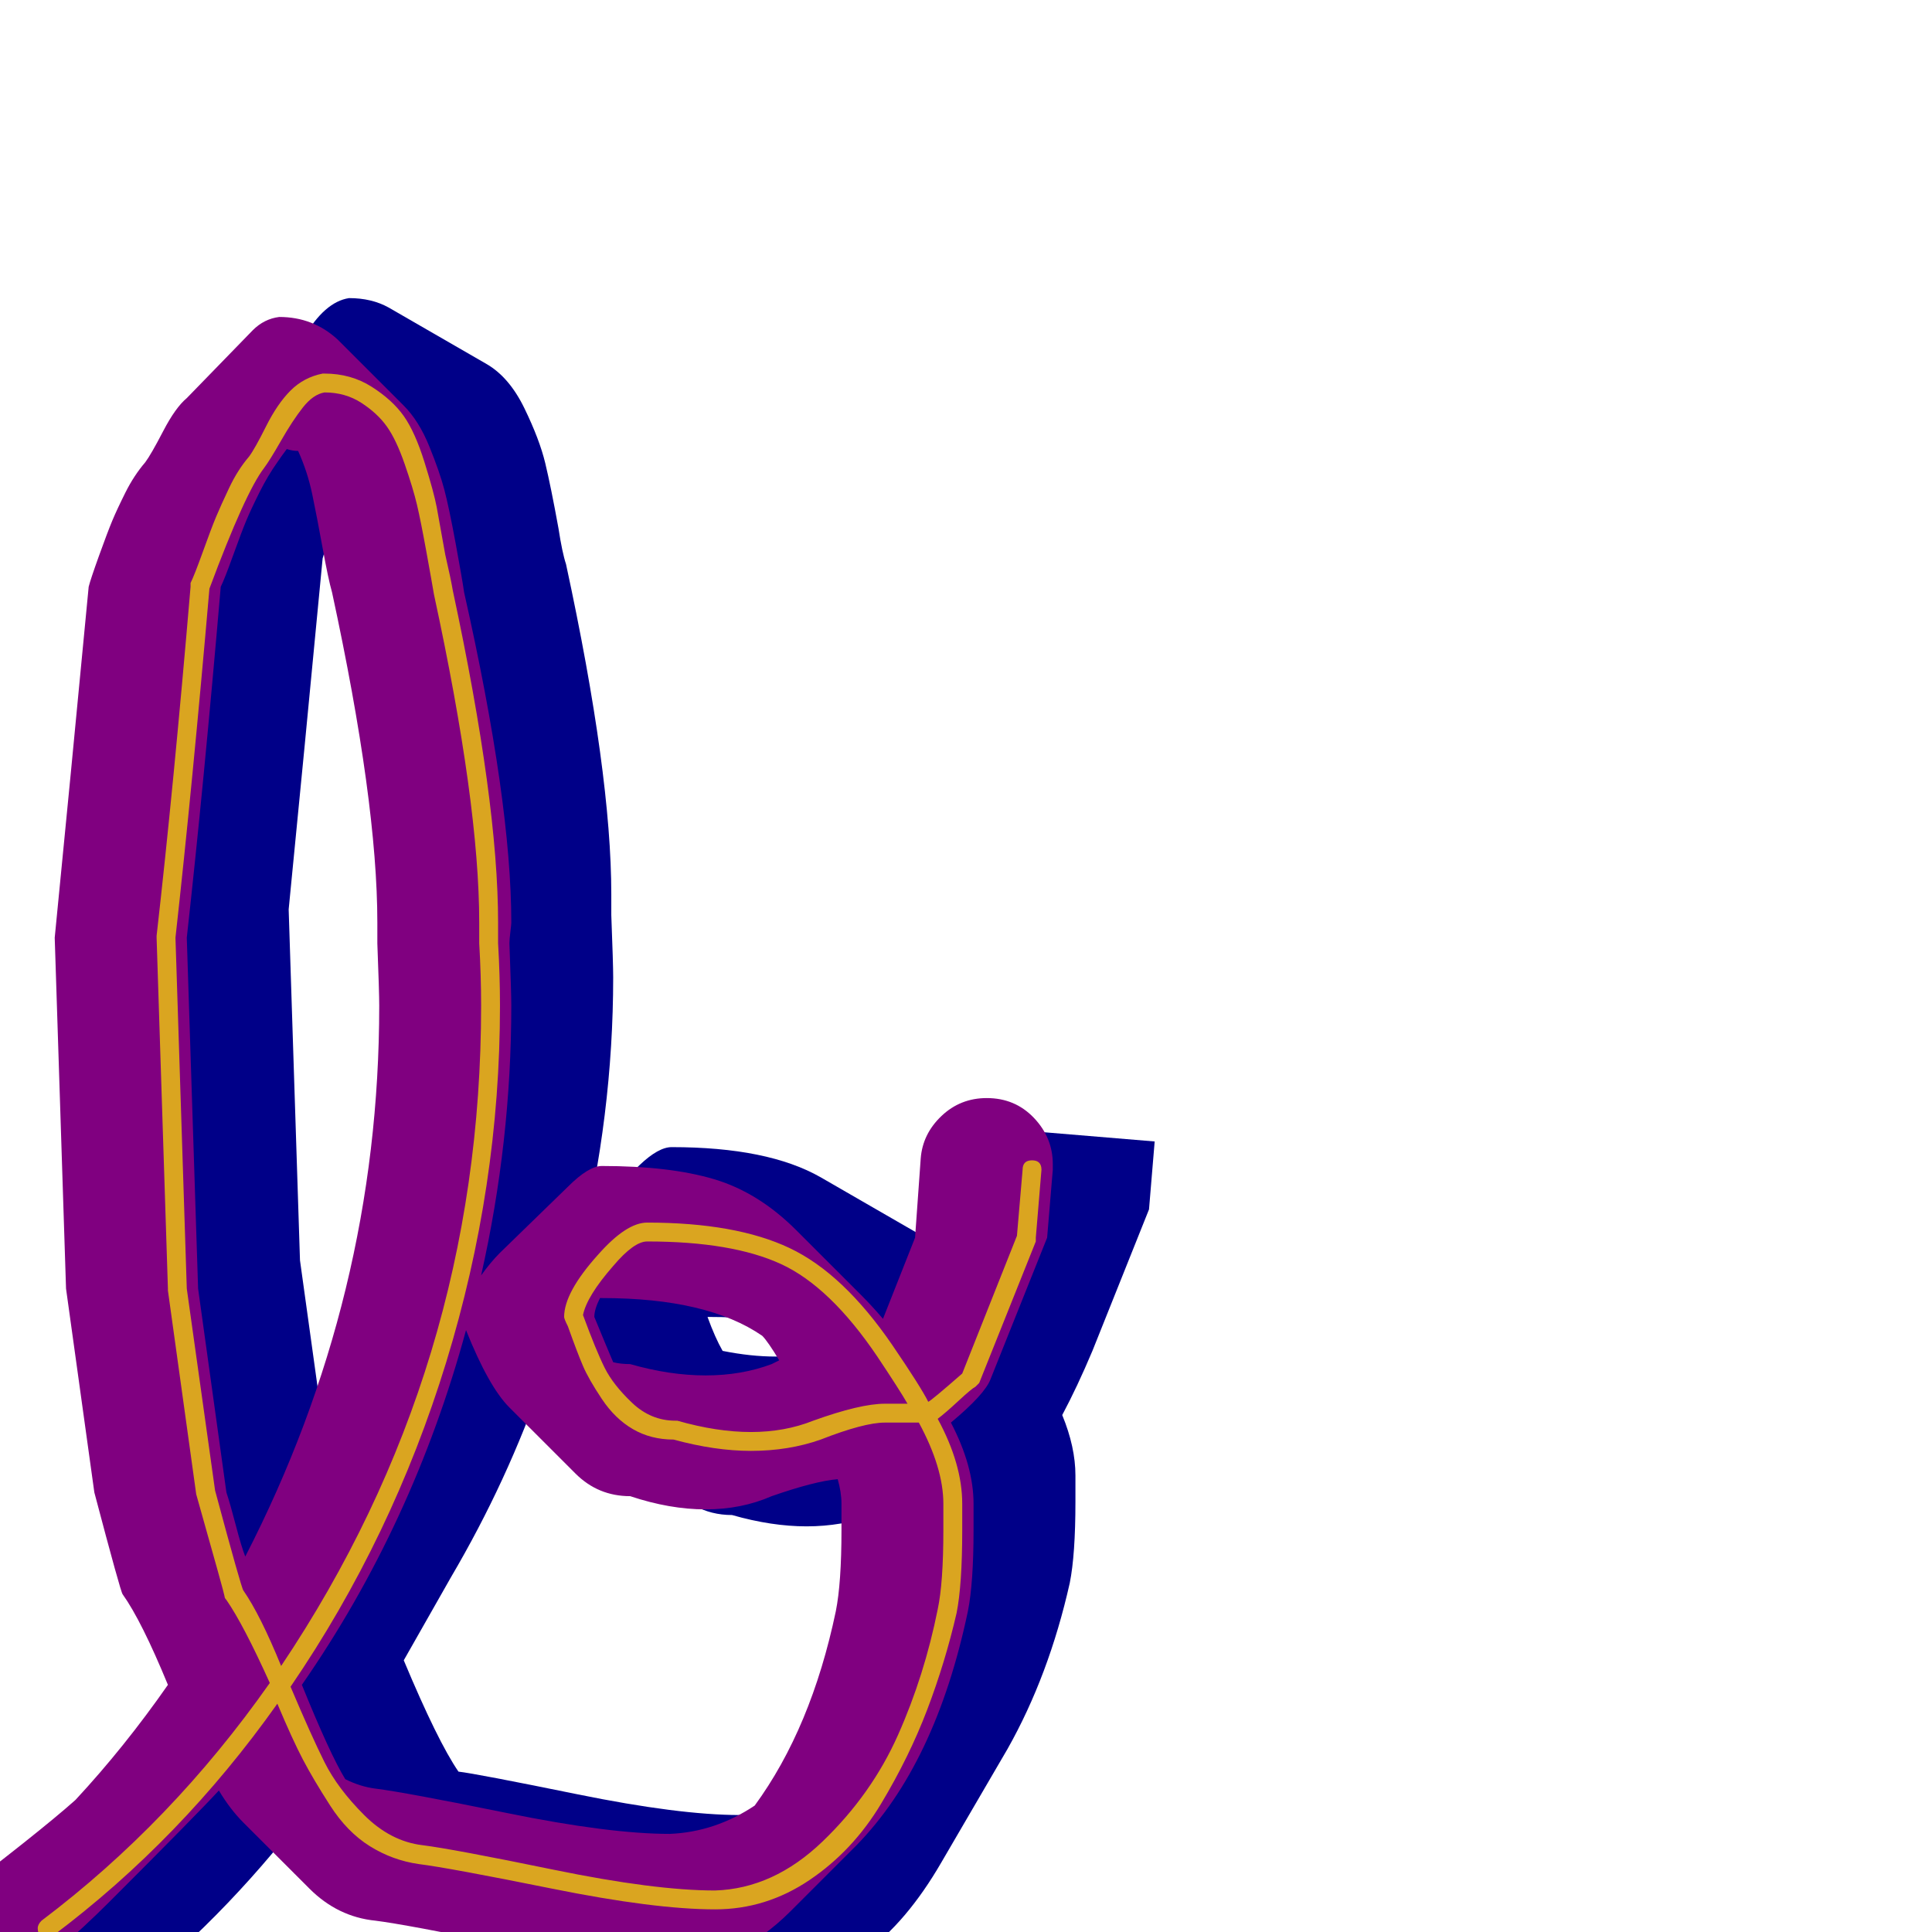
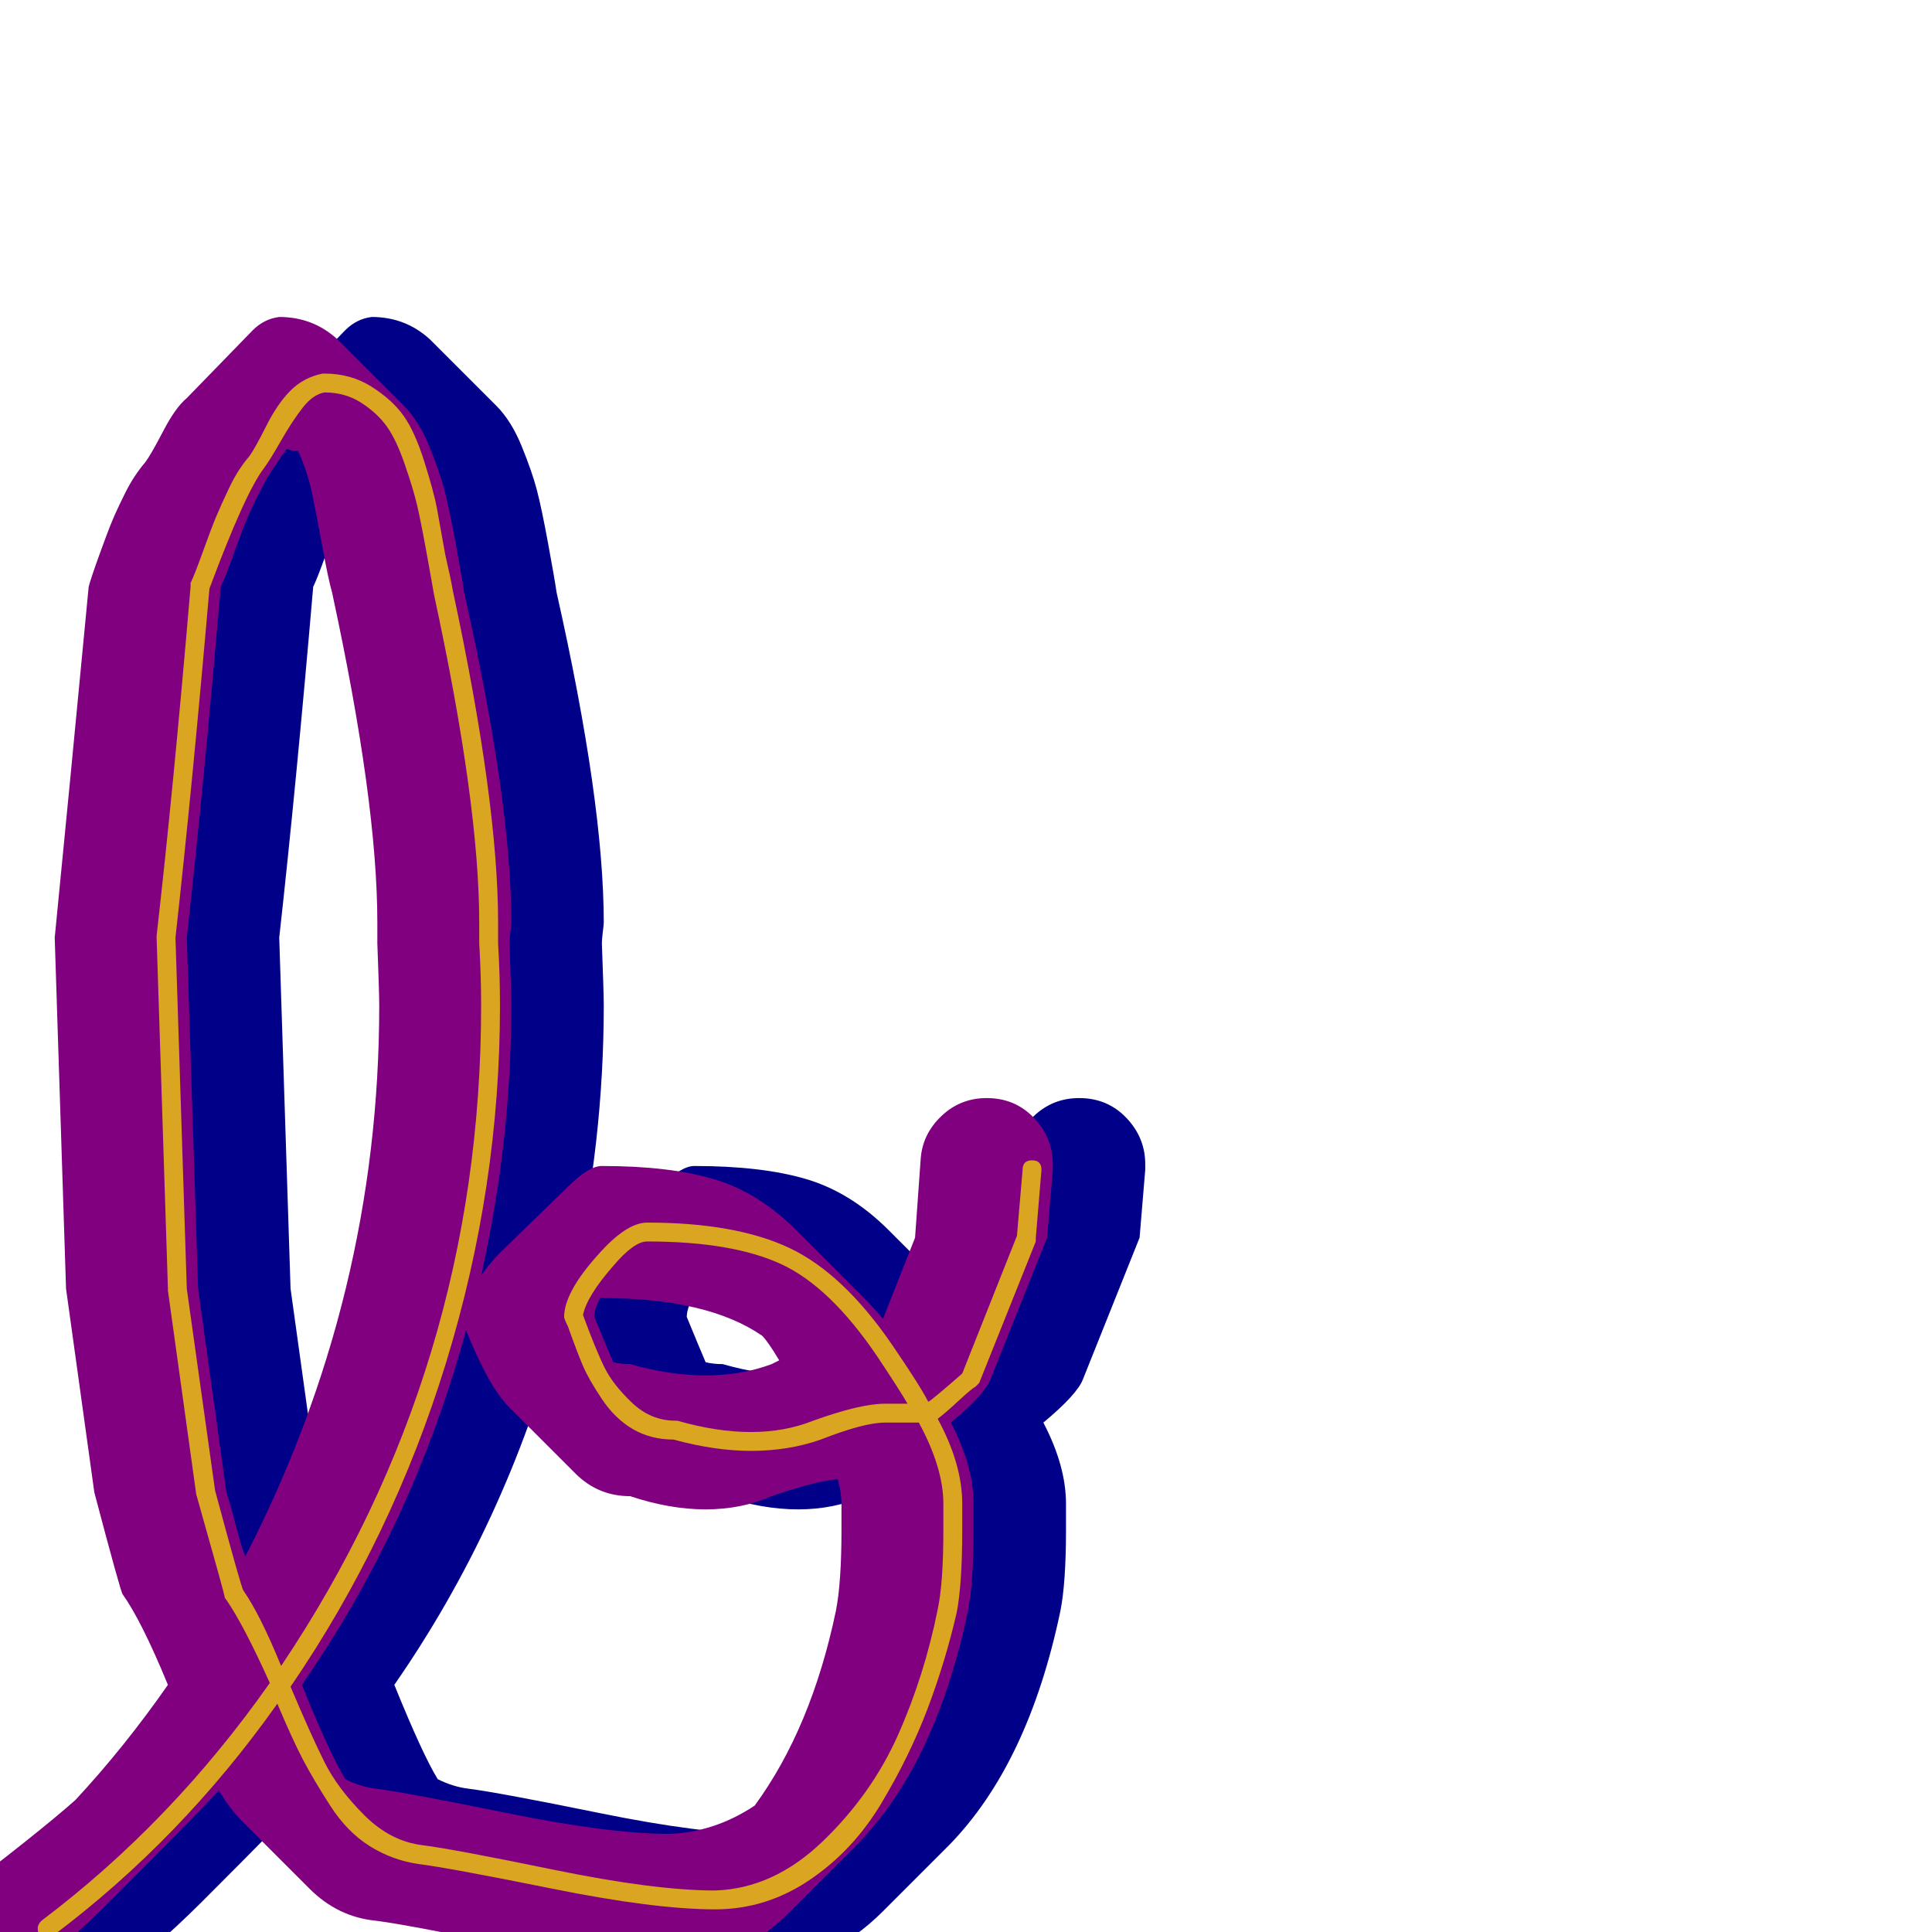
<svg xmlns="http://www.w3.org/2000/svg" viewBox="0 -1024 1024 1024">
-   <path fill="#000088" d="M237 -520Q237 -583 213 -695Q211 -702 208 -719.5Q205 -737 202 -749.5Q199 -762 194 -773Q188 -770 184 -763Q181 -757 176.5 -744.5Q172 -732 171 -728Q161 -623 153 -542L159 -356L174 -248Q175 -242 178 -231.5Q181 -221 182 -216Q238 -341 238 -475Q238 -482 237 -509Q237 -511 237 -514.5Q237 -518 237 -520ZM483 -212Q483 -219 481 -227Q470 -224 463 -221Q446 -215 427.5 -215Q409 -215 388 -221Q377 -221 368 -226L316 -256Q300 -265 288 -294Q269 -239 239 -188L214 -144Q232 -101 243 -85Q252 -84 306 -73Q360 -62 392 -62Q432 -63 463 -100Q474 -126 480 -155Q483 -169 483 -197Q483 -200 483 -204.5Q483 -209 483 -212ZM411 -305Q424 -305 435 -308Q430 -315 424 -321Q405 -326 375 -326Q379 -315 383 -308Q398 -305 411 -305ZM570 -228Q570 -200 567 -185Q556 -136 534 -97L499 -37Q462 27 409 28Q377 28 322.5 17Q268 6 253 4Q241 3 231 -3L179 -33Q167 -40 156 -56Q111 1 55 43L5 -23L38 -47Q83 -82 122 -126Q111 -151 102 -164Q101 -165 87 -218L72 -326L66 -512Q74 -591 84 -698Q101 -743 106 -752L141 -813Q143 -817 150 -826L161 -845Q172 -864 185 -866Q197 -866 206 -861L258 -831Q270 -824 278 -807.5Q286 -791 289 -778.5Q292 -766 296 -744Q298 -731 300 -725Q324 -614 324 -550Q324 -549 324 -545Q324 -541 324 -539Q325 -513 325 -506Q325 -433 307 -360L322 -385Q329 -397 339 -406.5Q349 -416 356 -416Q407 -416 435 -400L487 -370Q503 -361 518 -344L522 -353Q525 -389 528 -426L612 -419L609 -383L579 -308Q571 -289 563 -274Q570 -257 570 -242Q570 -240 570 -235Q570 -230 570 -228Z" />
+   <path fill="#000088" d="M565 -227Q565 -225 565 -220Q565 -215 565 -213Q565 -185 562 -170Q545 -89 503 -46L468 -11Q439 18 404 18Q372 18 318 7Q264 -4 248 -6Q228 -8 213 -23L178 -58Q171 -65 165 -75Q154 -63 107 -16Q80 11 50 33Q42 39 33 39Q21 39 13 30.5Q5 22 5 11Q5 -3 16 -12Q70 -53 89 -70Q115 -98 138 -131Q124 -165 114 -179Q113 -180 99 -233L84 -341L78 -527Q86 -608 96 -713Q97 -717 101.5 -729.5Q106 -742 108.5 -748Q111 -754 115.5 -763Q120 -772 126 -779Q129 -783 135.5 -795.5Q142 -808 148 -813L183 -849Q189 -855 197 -856Q215 -856 228 -844L263 -809Q271 -801 276.5 -787.5Q282 -774 284.5 -764.5Q287 -755 290.5 -736Q294 -717 295 -710Q320 -599 320 -535Q320 -534 319.5 -530Q319 -526 319 -524Q320 -498 320 -491Q320 -419 304 -348Q309 -355 314 -360L350 -395Q361 -406 368 -406Q404 -406 427.5 -399Q451 -392 471 -372L506 -337Q511 -332 517 -325L534 -368Q535 -381 537 -410Q538 -423 548 -432.5Q558 -442 572 -442Q587 -442 597 -431.5Q607 -421 607 -407Q607 -405 607 -404L604 -368L574 -293Q571 -285 553 -270Q565 -247 565 -227ZM249 -535Q249 -599 225 -710Q223 -717 220 -733.5Q217 -750 214.5 -762Q212 -774 207 -785Q204 -785 201 -786Q198 -782 196 -779Q191 -772 186.5 -763Q182 -754 179.5 -748Q177 -742 172.5 -729.5Q168 -717 166 -713Q157 -608 148 -527L154 -341L169 -233Q171 -227 174 -215.5Q177 -204 179 -199Q250 -337 250 -491Q250 -498 249 -524Q249 -526 249 -530Q249 -534 249 -535ZM495 -227Q495 -233 493 -240Q481 -239 458 -231Q442 -224 423 -224Q404 -224 383 -231Q366 -231 354 -243L319 -278Q308 -289 296 -319Q268 -216 209 -131Q224 -94 232 -81Q240 -77 248 -76Q264 -74 318 -63Q372 -52 404 -52Q428 -53 449 -67Q479 -108 492 -170Q495 -185 495 -213Q495 -215 495 -220Q495 -225 495 -227ZM458 -301Q460 -302 462 -303Q456 -313 453 -316Q424 -336 368 -336Q368 -336 367 -336Q364 -330 364 -326Q371 -309 374 -302Q378 -301 383 -301Q404 -295 423 -295Q442 -295 458 -301Z" />
  <path fill="#800080" d="M516 -227Q516 -225 516 -220Q516 -215 516 -213Q516 -185 513 -170Q496 -89 454 -46L419 -11Q390 18 355 18Q323 18 269 7Q215 -4 199 -6Q179 -8 164 -23L129 -58Q122 -65 116 -75Q105 -63 58 -16Q31 11 1 33Q-7 39 -16 39Q-28 39 -36 30.5Q-44 22 -44 11Q-44 -3 -33 -12Q21 -53 40 -70Q66 -98 89 -131Q75 -165 65 -179Q64 -180 50 -233L35 -341L29 -527Q37 -608 47 -713Q48 -717 52.5 -729.5Q57 -742 59.5 -748Q62 -754 66.5 -763Q71 -772 77 -779Q80 -783 86.5 -795.5Q93 -808 99 -813L134 -849Q140 -855 148 -856Q166 -856 179 -844L214 -809Q222 -801 227.5 -787.5Q233 -774 235.5 -764.5Q238 -755 241.5 -736Q245 -717 246 -710Q271 -599 271 -535Q271 -534 270.5 -530Q270 -526 270 -524Q271 -498 271 -491Q271 -419 255 -348Q260 -355 265 -360L301 -395Q312 -406 319 -406Q355 -406 378.5 -399Q402 -392 422 -372L457 -337Q462 -332 468 -325L485 -368L488 -410Q489 -423 499 -432.5Q509 -442 523 -442Q538 -442 548 -431.5Q558 -421 558 -407Q558 -405 558 -404L555 -368L525 -293Q522 -285 504 -270Q516 -247 516 -227ZM200 -535Q200 -599 176 -710Q174 -717 171 -733.5Q168 -750 165.5 -762Q163 -774 158 -785Q155 -785 152 -786Q149 -782 147 -779Q142 -772 137.5 -763Q133 -754 130.5 -748Q128 -742 123.5 -729.5Q119 -717 117 -713Q108 -608 99 -527L105 -341L120 -233Q122 -227 125 -215.5Q128 -204 130 -199Q201 -337 201 -491Q201 -498 200 -524Q200 -526 200 -530Q200 -534 200 -535ZM446 -227Q446 -233 444 -240Q432 -239 409 -231Q393 -224 374 -224Q355 -224 334 -231Q317 -231 305 -243L270 -278Q259 -289 247 -319Q219 -216 160 -131Q175 -94 183 -81Q191 -77 199 -76Q215 -74 269 -63Q323 -52 355 -52Q379 -53 400 -67Q430 -108 443 -170Q446 -185 446 -213Q446 -215 446 -220Q446 -225 446 -227ZM409 -301Q411 -302 413 -303Q407 -313 404 -316Q375 -336 319 -336Q319 -336 318 -336Q315 -330 315 -326Q322 -309 325 -302Q329 -301 334 -301Q355 -295 374 -295Q393 -295 409 -301Z" />
  <path fill="#daa520" d="M254 -535Q254 -598 230 -709Q229 -715 226 -731.5Q223 -748 221 -756.5Q219 -765 214.5 -778Q210 -791 205 -798Q200 -805 191.5 -810.5Q183 -816 172 -816Q166 -815 160.5 -808Q155 -801 149 -790.5Q143 -780 140 -776Q130 -763 111 -712Q102 -608 93 -527L99 -341L114 -234Q128 -182 129 -181Q138 -168 149 -141Q255 -299 255 -491Q255 -507 254 -524Q254 -526 254 -529.5Q254 -533 254 -535ZM343 -366Q336 -366 325 -353Q311 -337 309 -327Q316 -308 320.5 -299Q325 -290 335 -280.5Q345 -271 358 -271Q359 -271 359 -271Q380 -265 398 -265Q416 -265 431 -271Q456 -280 469 -280H481Q477 -287 465 -305Q440 -342 414 -354Q388 -366 343 -366ZM510 -213Q510 -184 507 -169Q501 -143 491.5 -118Q482 -93 467 -68Q452 -43 429 -27.5Q406 -12 379 -12Q347 -12 292.5 -23Q238 -34 222 -36Q208 -38 196 -45.5Q184 -53 175 -67Q166 -81 160.5 -91.5Q155 -102 147 -121Q96 -49 28 2Q27 3 25 3Q20 3 20 -2Q20 -4 22 -6Q91 -58 143 -132Q129 -163 120 -176Q119 -177 119 -178Q119 -179 104 -232L89 -340Q89 -341 89 -341L83 -527V-528Q92 -607 101 -713Q101 -714 101 -715Q103 -719 107.5 -731.5Q112 -744 114.5 -750Q117 -756 121.5 -765.5Q126 -775 132 -782Q135 -786 141 -798Q147 -810 154 -817Q161 -824 171 -826Q172 -826 172 -826Q186 -826 197 -819Q208 -812 214 -803.5Q220 -795 225 -779Q230 -763 231.5 -755Q233 -747 236 -730Q239 -717 240 -711Q264 -599 264 -535Q264 -529 264 -524Q265 -507 265 -491Q265 -395 236.5 -302Q208 -209 154 -130Q165 -104 172 -90Q179 -76 193 -62Q207 -48 224 -46Q240 -44 293.5 -33Q347 -22 379 -22Q410 -23 436 -48Q462 -73 476 -104.5Q490 -136 497 -171Q500 -185 500 -213Q500 -215 500 -220Q500 -225 500 -227Q500 -246 487 -270H469Q458 -270 435 -261Q418 -255 398 -255Q379 -255 357 -261Q345 -261 335.5 -266.5Q326 -272 319 -282.5Q312 -293 309 -300Q306 -307 301 -321Q299 -325 299 -326Q299 -339 317 -359Q332 -376 343 -376Q390 -376 418.5 -362.5Q447 -349 473 -311Q488 -289 492 -281Q494 -282 510 -296L539 -369L542 -404Q542 -409 547 -409Q552 -409 552 -404L549 -368Q549 -367 549 -366L519 -291Q518 -290 517 -289Q515 -288 508 -281.5Q501 -275 497 -272Q510 -248 510 -227Q510 -225 510 -220Q510 -215 510 -213Z" />
</svg>
